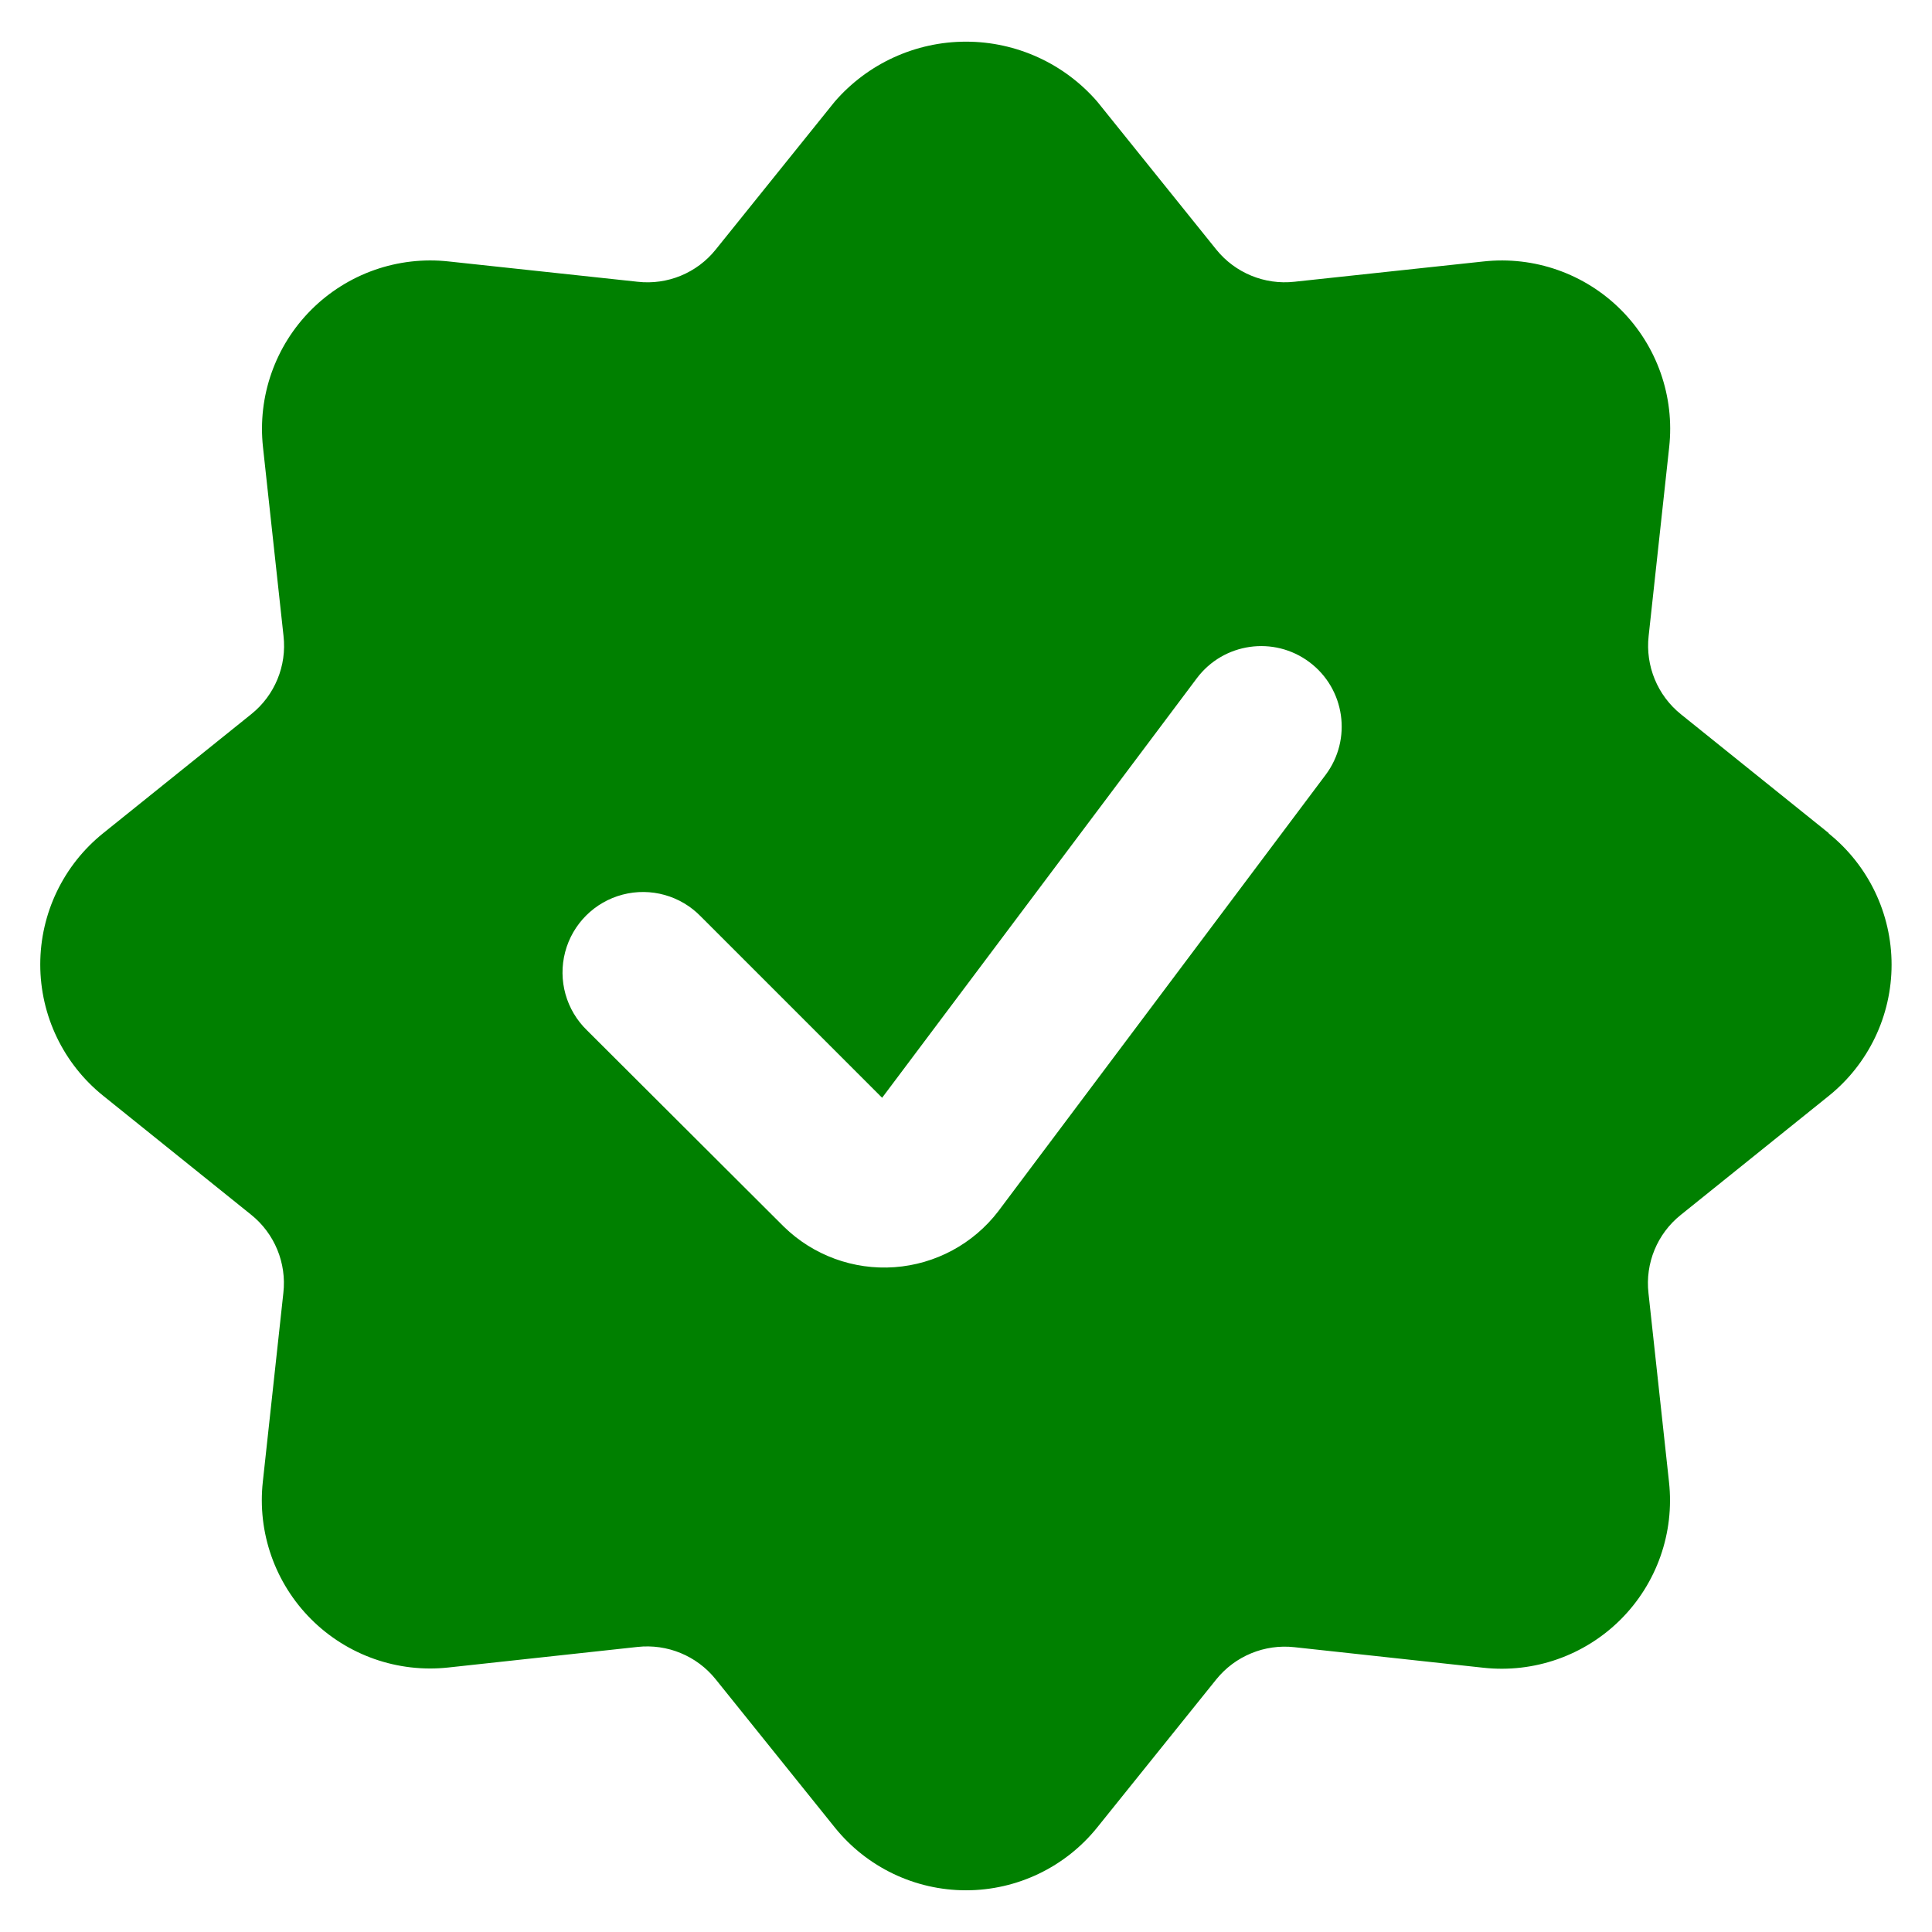
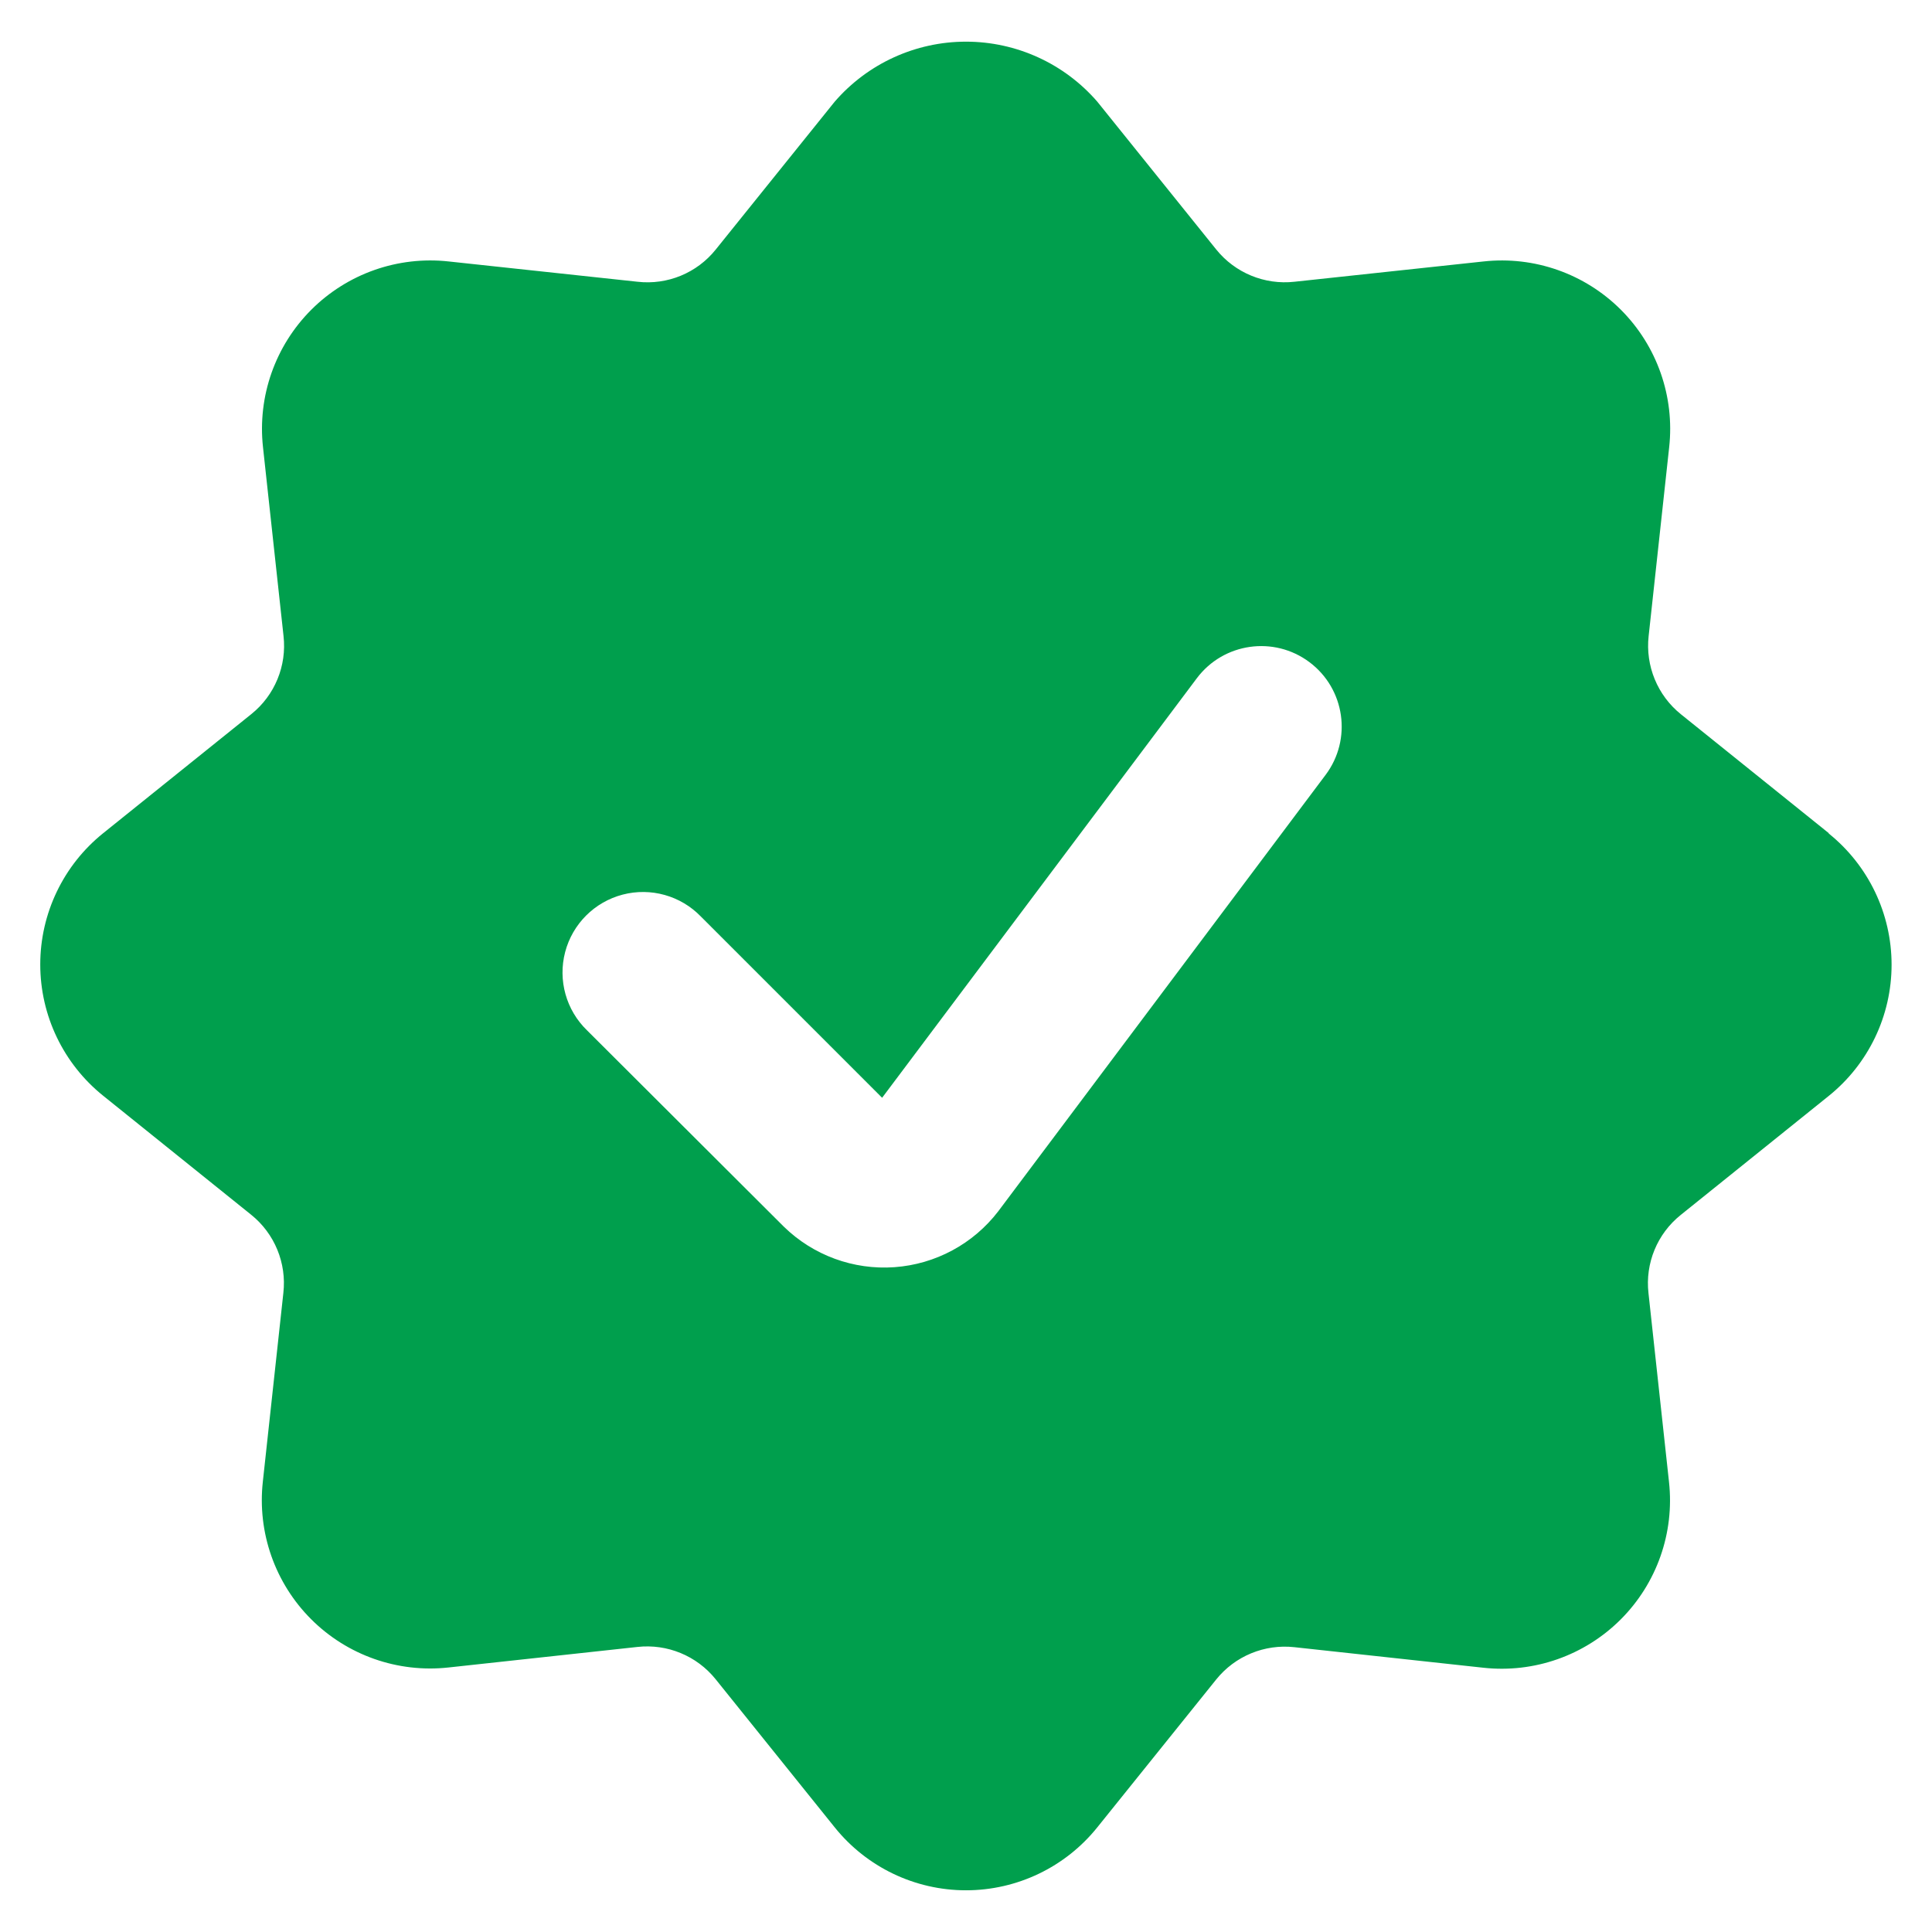
<svg xmlns="http://www.w3.org/2000/svg" height="100%" width="100%" viewBox="0 0 24 24">
-   <path fill="green" d="M22.718,10.35,20.88,8.872a1.092,1.092,0,0,1-.4-.971l.255-2.345a2.091,2.091,0,0,0-2.307-2.308L16.08,3.5a1.093,1.093,0,0,1-.971-.4L13.631,1.263a2.157,2.157,0,0,0-3.262,0L8.891,3.1a1.086,1.086,0,0,1-.971.4L5.575,3.248A2.091,2.091,0,0,0,3.267,5.555L3.522,7.9a1.087,1.087,0,0,1-.4.971L1.282,10.35a2.092,2.092,0,0,0,0,3.262L3.12,15.09a1.088,1.088,0,0,1,.4.971l-.255,2.345a2.091,2.091,0,0,0,2.307,2.308l2.346-.255a1.092,1.092,0,0,1,.971.4L10.369,22.7a2.092,2.092,0,0,0,3.262,0l1.478-1.838a1.093,1.093,0,0,1,.971-.4l2.345.255a2.091,2.091,0,0,0,2.308-2.307l-.255-2.346a1.086,1.086,0,0,1,.4-.971l1.838-1.478a2.092,2.092,0,0,0,0-3.262ZM12.4,15.048a1.785,1.785,0,0,1-2.663.19L7.293,12.8a1,1,0,1,1,1.414-1.414l2.251,2.251,3.909-5.211a1,1,0,1,1,1.6,1.2Z" />
+   <path fill="#009F4D" d="M22.718,10.35,20.88,8.872a1.092,1.092,0,0,1-.4-.971l.255-2.345a2.091,2.091,0,0,0-2.307-2.308L16.08,3.5a1.093,1.093,0,0,1-.971-.4L13.631,1.263a2.157,2.157,0,0,0-3.262,0L8.891,3.1a1.086,1.086,0,0,1-.971.4L5.575,3.248A2.091,2.091,0,0,0,3.267,5.555L3.522,7.9a1.087,1.087,0,0,1-.4.971L1.282,10.35a2.092,2.092,0,0,0,0,3.262L3.12,15.09a1.088,1.088,0,0,1,.4.971l-.255,2.345a2.091,2.091,0,0,0,2.307,2.308l2.346-.255a1.092,1.092,0,0,1,.971.4L10.369,22.7a2.092,2.092,0,0,0,3.262,0l1.478-1.838a1.093,1.093,0,0,1,.971-.4l2.345.255a2.091,2.091,0,0,0,2.308-2.307l-.255-2.346a1.086,1.086,0,0,1,.4-.971l1.838-1.478a2.092,2.092,0,0,0,0-3.262ZM12.4,15.048a1.785,1.785,0,0,1-2.663.19L7.293,12.8a1,1,0,1,1,1.414-1.414l2.251,2.251,3.909-5.211a1,1,0,1,1,1.6,1.2Z" />
</svg>
